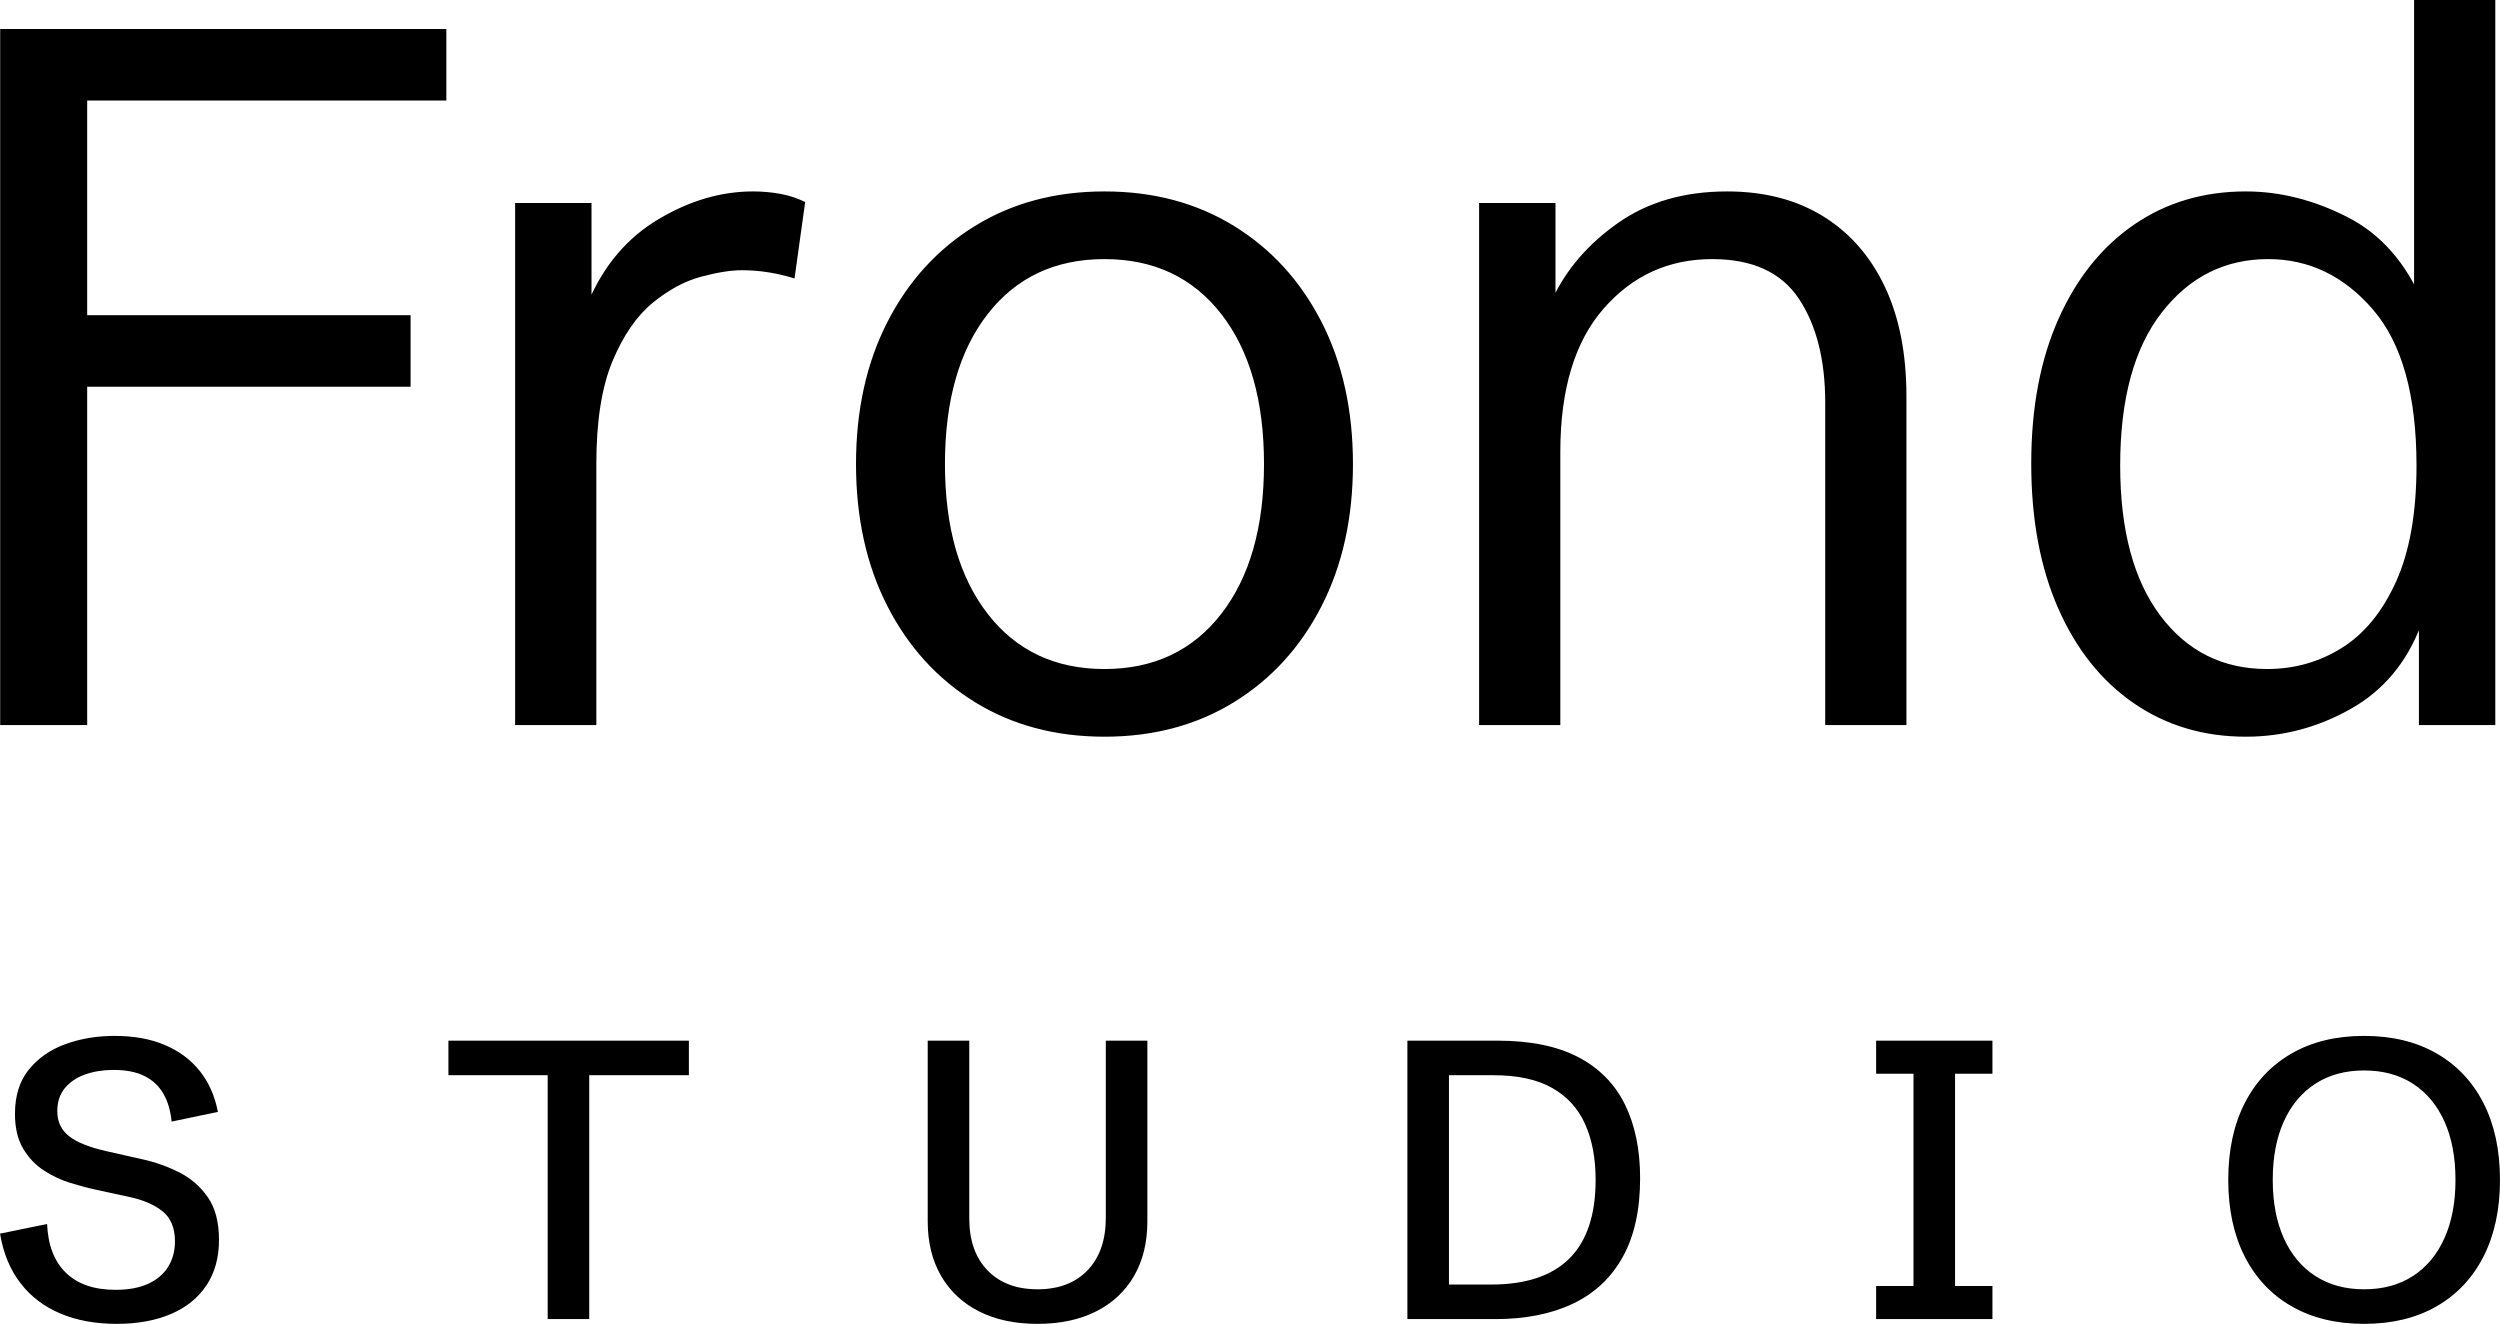
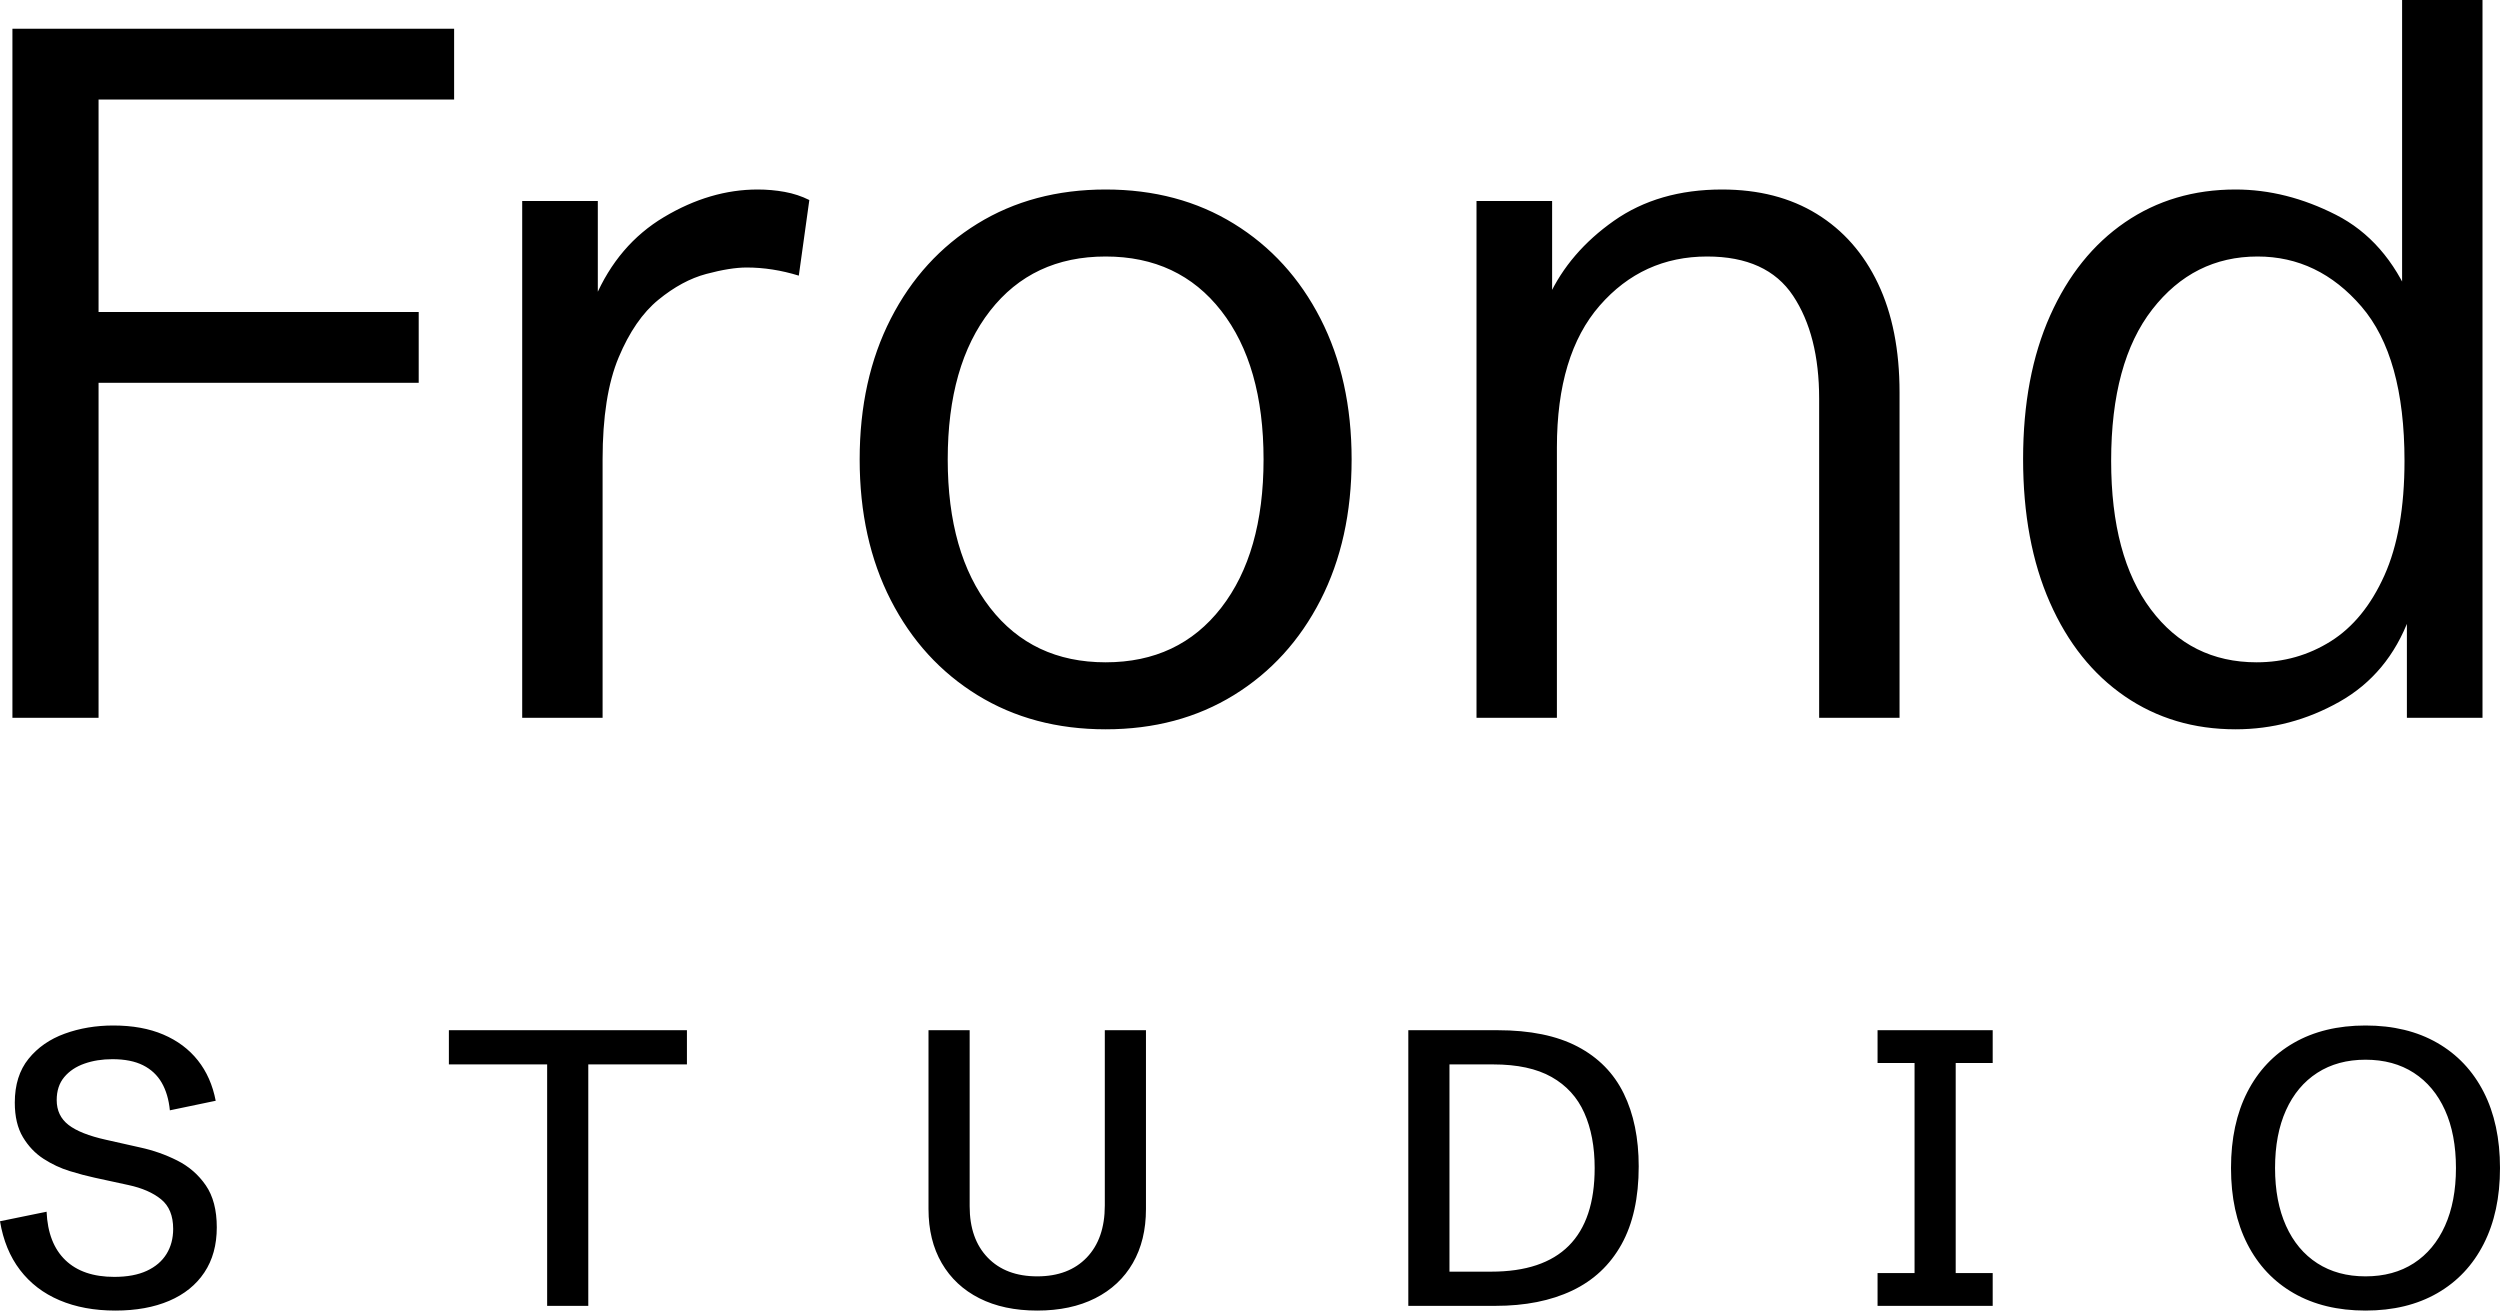
- <svg xmlns="http://www.w3.org/2000/svg" viewBox="0 0 252.520 133.723" width="252.52" height="133.72" role="img" aria-label="Frond Studio">
-   <g transform="translate(-7.993 73.242)" fill="#000000">
-     <path d="M8.008 0.0V-70.312H53.076V-63.086H16.797V-41.406H49.463V-34.18H16.797V0.0Z M60.023 0.0V-52.734H67.738V-41.553L67.445 -42.822Q69.789 -48.291 74.501 -51.099Q79.212 -53.906 84.046 -53.906Q85.462 -53.906 86.805 -53.662Q88.148 -53.418 89.32 -52.832L88.246 -45.117Q85.56 -45.947 82.923 -45.947Q81.263 -45.947 78.797 -45.288Q76.332 -44.629 73.915 -42.651Q71.498 -40.674 69.862 -36.768Q68.226 -32.861 68.226 -26.367V0.0Z M119.554 1.172Q112.132 1.172 106.468 -2.319Q100.804 -5.811 97.63 -12.012Q94.456 -18.213 94.456 -26.367Q94.456 -34.521 97.63 -40.723Q100.804 -46.924 106.468 -50.415Q112.132 -53.906 119.554 -53.906Q126.976 -53.906 132.64 -50.415Q138.304 -46.924 141.478 -40.723Q144.652 -34.521 144.652 -26.367Q144.652 -18.213 141.478 -12.012Q138.304 -5.811 132.64 -2.319Q126.976 1.172 119.554 1.172ZM119.554 -5.664Q127.025 -5.664 131.346 -11.23Q135.667 -16.797 135.667 -26.367Q135.667 -35.986 131.346 -41.528Q127.025 -47.07 119.554 -47.07Q112.083 -47.07 107.762 -41.528Q103.441 -35.986 103.441 -26.367Q103.441 -16.797 107.762 -11.23Q112.083 -5.664 119.554 -5.664Z M157.395 0.0V-52.734H165.11V-40.82L164.768 -42.969Q166.868 -47.51 171.409 -50.708Q175.95 -53.906 182.444 -53.906Q188.059 -53.906 192.112 -51.416Q196.165 -48.926 198.362 -44.312Q200.559 -39.697 200.559 -33.203V0.0H192.356V-32.568Q192.356 -39.062 189.695 -43.066Q187.034 -47.07 180.93 -47.07Q174.338 -47.07 169.968 -42.065Q165.598 -37.061 165.598 -27.588V0.0Z M234.845 1.172Q228.449 1.172 223.542 -2.197Q218.634 -5.566 215.9 -11.768Q213.166 -17.969 213.166 -26.416Q213.166 -34.863 215.924 -41.04Q218.683 -47.217 223.566 -50.562Q228.449 -53.906 234.845 -53.906Q240.021 -53.906 245.099 -51.318Q250.177 -48.73 252.765 -42.578L251.837 -42.188V-73.242H260.041V0.0H252.326V-10.986L252.57 -10.205Q250.421 -4.443 245.441 -1.636Q240.46 1.172 234.845 1.172ZM236.994 -5.664Q241.144 -5.664 244.562 -7.812Q247.98 -9.961 250.031 -14.526Q252.082 -19.092 252.082 -26.221Q252.082 -36.865 247.687 -41.968Q243.293 -47.07 237.091 -47.07Q230.548 -47.07 226.349 -41.675Q222.15 -36.279 222.15 -26.221Q222.15 -16.455 226.203 -11.06Q230.255 -5.664 236.994 -5.664Z M19.763 60.481Q16.544 60.481 14.069 59.429Q11.593 58.378 10.037 56.341Q8.481 54.304 7.993 51.367L12.746 50.395Q12.888 53.633 14.665 55.338Q16.442 57.044 19.65 57.044Q21.637 57.044 22.969 56.427Q24.3 55.811 24.981 54.708Q25.661 53.606 25.661 52.146Q25.661 50.128 24.427 49.126Q23.192 48.123 21.091 47.671L17.645 46.922Q16.507 46.678 15.109 46.249Q13.71 45.819 12.436 44.996Q11.162 44.173 10.332 42.787Q9.502 41.4 9.502 39.263Q9.502 36.533 10.903 34.797Q12.304 33.061 14.595 32.228Q16.887 31.394 19.557 31.394Q22.494 31.394 24.659 32.319Q26.824 33.244 28.182 34.956Q29.54 36.669 30.001 39.074L25.324 40.049Q25.162 38.386 24.49 37.226Q23.818 36.066 22.584 35.448Q21.349 34.831 19.461 34.831Q17.894 34.831 16.608 35.284Q15.321 35.736 14.549 36.656Q13.778 37.577 13.778 39.003Q13.778 40.606 14.986 41.54Q16.194 42.475 18.811 43.055L22.305 43.841Q24.293 44.272 26.082 45.173Q27.87 46.075 28.991 47.704Q30.111 49.333 30.111 51.991Q30.111 54.69 28.845 56.591Q27.578 58.493 25.256 59.487Q22.934 60.481 19.763 60.481Z M63.311 60.0V35.365H53.285V31.875H77.574V35.365H67.509V60.0Z M112.792 60.481Q109.369 60.481 106.885 59.223Q104.401 57.965 103.05 55.639Q101.699 53.313 101.699 50.126V31.875H105.897V49.843Q105.897 53.168 107.74 55.079Q109.582 56.99 112.792 56.99Q116.003 56.99 117.845 55.069Q119.688 53.148 119.688 49.76V31.875H123.886V50.126Q123.886 53.313 122.543 55.639Q121.201 57.965 118.71 59.223Q116.219 60.481 112.792 60.481Z M150.151 60.0V31.875H159.253Q164.241 31.875 167.425 33.547Q170.609 35.22 172.134 38.338Q173.659 41.456 173.659 45.772Q173.659 50.568 171.902 53.728Q170.145 56.887 166.87 58.444Q163.595 60.0 159.038 60.0ZM154.35 56.51H158.609Q169.165 56.51 169.165 45.938Q169.165 42.677 168.104 40.305Q167.044 37.933 164.771 36.649Q162.499 35.365 158.824 35.365H154.35Z M197.499 60.0V56.657H201.274V35.218H197.499V31.875H209.247V35.218H205.472V56.657H209.247V60.0Z M246.791 60.481Q242.558 60.481 239.476 58.713Q236.394 56.945 234.73 53.681Q233.067 50.416 233.067 45.939Q233.067 41.442 234.73 38.188Q236.394 34.933 239.476 33.164Q242.558 31.394 246.791 31.394Q251.025 31.394 254.105 33.163Q257.186 34.932 258.849 38.187Q260.513 41.442 260.513 45.938Q260.513 50.415 258.849 53.68Q257.185 56.945 254.104 58.713Q251.023 60.481 246.791 60.481ZM246.789 56.99Q249.651 56.99 251.719 55.652Q253.787 54.313 254.903 51.829Q256.019 49.345 256.019 45.937Q256.019 42.51 254.903 40.036Q253.787 37.562 251.719 36.223Q249.651 34.885 246.789 34.885Q243.945 34.885 241.87 36.223Q239.795 37.562 238.678 40.036Q237.561 42.51 237.561 45.937Q237.561 49.345 238.678 51.829Q239.795 54.313 241.87 55.652Q243.945 56.99 246.789 56.99Z" />
+ <svg xmlns="http://www.w3.org/2000/svg" viewBox="0 0 255.085 133.723" width="255.08" height="133.72" role="img" aria-label="Frond Studio">
+   <g transform="translate(-6.741 73.242)" fill="#000000">
+     <path d="M8.008 0.0V-70.312H53.076V-63.086H16.797V-41.406H49.463V-34.18H16.797V0.0Z M60.023 0.0V-52.734H67.738V-41.553L67.445 -42.822Q69.789 -48.291 74.501 -51.099Q79.212 -53.906 84.046 -53.906Q85.462 -53.906 86.805 -53.662Q88.148 -53.418 89.32 -52.832L88.246 -45.117Q85.56 -45.947 82.923 -45.947Q81.263 -45.947 78.797 -45.288Q76.332 -44.629 73.915 -42.651Q71.498 -40.674 69.862 -36.768Q68.226 -32.861 68.226 -26.367V0.0Z M119.554 1.172Q112.132 1.172 106.468 -2.319Q100.804 -5.811 97.63 -12.012Q94.456 -18.213 94.456 -26.367Q94.456 -34.521 97.63 -40.723Q100.804 -46.924 106.468 -50.415Q112.132 -53.906 119.554 -53.906Q126.976 -53.906 132.64 -50.415Q138.304 -46.924 141.478 -40.723Q144.652 -34.521 144.652 -26.367Q144.652 -18.213 141.478 -12.012Q138.304 -5.811 132.64 -2.319Q126.976 1.172 119.554 1.172ZM119.554 -5.664Q127.025 -5.664 131.346 -11.23Q135.667 -16.797 135.667 -26.367Q135.667 -35.986 131.346 -41.528Q127.025 -47.07 119.554 -47.07Q112.083 -47.07 107.762 -41.528Q103.441 -35.986 103.441 -26.367Q103.441 -16.797 107.762 -11.23Q112.083 -5.664 119.554 -5.664Z M157.395 0.0V-52.734H165.11V-40.82L164.768 -42.969Q166.868 -47.51 171.409 -50.708Q175.95 -53.906 182.444 -53.906Q188.059 -53.906 192.112 -51.416Q196.165 -48.926 198.362 -44.312Q200.559 -39.697 200.559 -33.203V0.0H192.356V-32.568Q192.356 -39.062 189.695 -43.066Q187.034 -47.07 180.93 -47.07Q174.338 -47.07 169.968 -42.065Q165.598 -37.061 165.598 -27.588V0.0Z M234.845 1.172Q228.449 1.172 223.542 -2.197Q218.634 -5.566 215.9 -11.768Q213.166 -17.969 213.166 -26.416Q213.166 -34.863 215.924 -41.04Q218.683 -47.217 223.566 -50.562Q228.449 -53.906 234.845 -53.906Q240.021 -53.906 245.099 -51.318Q250.177 -48.73 252.765 -42.578L251.837 -42.188V-73.242H260.041V0.0H252.326V-10.986L252.57 -10.205Q250.421 -4.443 245.441 -1.636Q240.46 1.172 234.845 1.172ZM236.994 -5.664Q241.144 -5.664 244.562 -7.812Q247.98 -9.961 250.031 -14.526Q252.082 -19.092 252.082 -26.221Q252.082 -36.865 247.687 -41.968Q243.293 -47.07 237.091 -47.07Q230.548 -47.07 226.349 -41.675Q222.15 -36.279 222.15 -26.221Q222.15 -16.455 226.203 -11.06Q230.255 -5.664 236.994 -5.664Z M18.511 60.481Q15.293 60.481 12.817 59.429Q10.341 58.378 8.785 56.341Q7.23 54.304 6.741 51.367L11.494 50.395Q11.637 53.633 13.414 55.338Q15.191 57.044 18.399 57.044Q20.385 57.044 21.717 56.427Q23.048 55.811 23.729 54.708Q24.41 53.606 24.41 52.146Q24.41 50.128 23.175 49.126Q21.941 48.123 19.839 47.671L16.393 46.922Q15.255 46.678 13.857 46.249Q12.458 45.819 11.184 44.996Q9.911 44.173 9.08 42.787Q8.25 41.4 8.25 39.263Q8.25 36.533 9.651 34.797Q11.052 33.061 13.343 32.228Q15.635 31.394 18.306 31.394Q21.242 31.394 23.407 32.319Q25.572 33.244 26.93 34.956Q28.288 36.669 28.749 39.074L24.073 40.049Q23.91 38.386 23.238 37.226Q22.566 36.066 21.332 35.448Q20.097 34.831 18.21 34.831Q16.642 34.831 15.356 35.284Q14.069 35.736 13.298 36.656Q12.526 37.577 12.526 39.003Q12.526 40.606 13.734 41.54Q14.942 42.475 17.559 43.055L21.053 43.841Q23.041 44.272 24.83 45.173Q26.619 46.075 27.739 47.704Q28.86 49.333 28.86 51.991Q28.86 54.69 27.593 56.591Q26.327 58.493 24.004 59.487Q21.682 60.481 18.511 60.481Z M62.568 60.0V35.365H52.542V31.875H76.831V35.365H66.766V60.0Z M112.574 60.481Q109.15 60.481 106.666 59.223Q104.182 57.965 102.831 55.639Q101.48 53.313 101.48 50.126V31.875H105.679V49.843Q105.679 53.168 107.521 55.079Q109.363 56.99 112.574 56.99Q115.784 56.99 117.627 55.069Q119.469 53.148 119.469 49.76V31.875H123.668V50.126Q123.668 53.313 122.325 55.639Q120.982 57.965 118.491 59.223Q116.001 60.481 112.574 60.481Z M150.437 60.0V31.875H159.539Q164.527 31.875 167.711 33.547Q170.895 35.22 172.42 38.338Q173.945 41.456 173.945 45.772Q173.945 50.568 172.188 53.728Q170.431 56.887 167.156 58.444Q163.881 60.0 159.324 60.0ZM154.636 56.51H158.895Q169.451 56.51 169.451 45.938Q169.451 42.677 168.39 40.305Q167.33 37.933 165.057 36.649Q162.785 35.365 159.11 35.365H154.636Z M198.316 60.0V56.657H202.091V35.218H198.316V31.875H210.064V35.218H206.289V56.657H210.064V60.0Z M248.104 60.481Q243.871 60.481 240.789 58.713Q237.707 56.945 236.043 53.681Q234.38 50.416 234.38 45.939Q234.38 41.442 236.044 38.188Q237.707 34.933 240.789 33.164Q243.871 31.394 248.104 31.394Q252.338 31.394 255.418 33.163Q258.499 34.932 260.163 38.187Q261.826 41.442 261.826 45.938Q261.826 50.415 260.162 53.68Q258.498 56.945 255.417 58.713Q252.336 60.481 248.104 60.481ZM248.102 56.99Q250.964 56.99 253.032 55.652Q255.1 54.313 256.216 51.829Q257.332 49.345 257.332 45.937Q257.332 42.51 256.216 40.036Q255.1 37.562 253.032 36.223Q250.964 34.885 248.102 34.885Q245.258 34.885 243.183 36.223Q241.108 37.562 239.991 40.036Q238.874 42.51 238.874 45.937Q238.874 49.345 239.991 51.829Q241.108 54.313 243.183 55.652Q245.258 56.99 248.102 56.99Z" />
  </g>
</svg>
